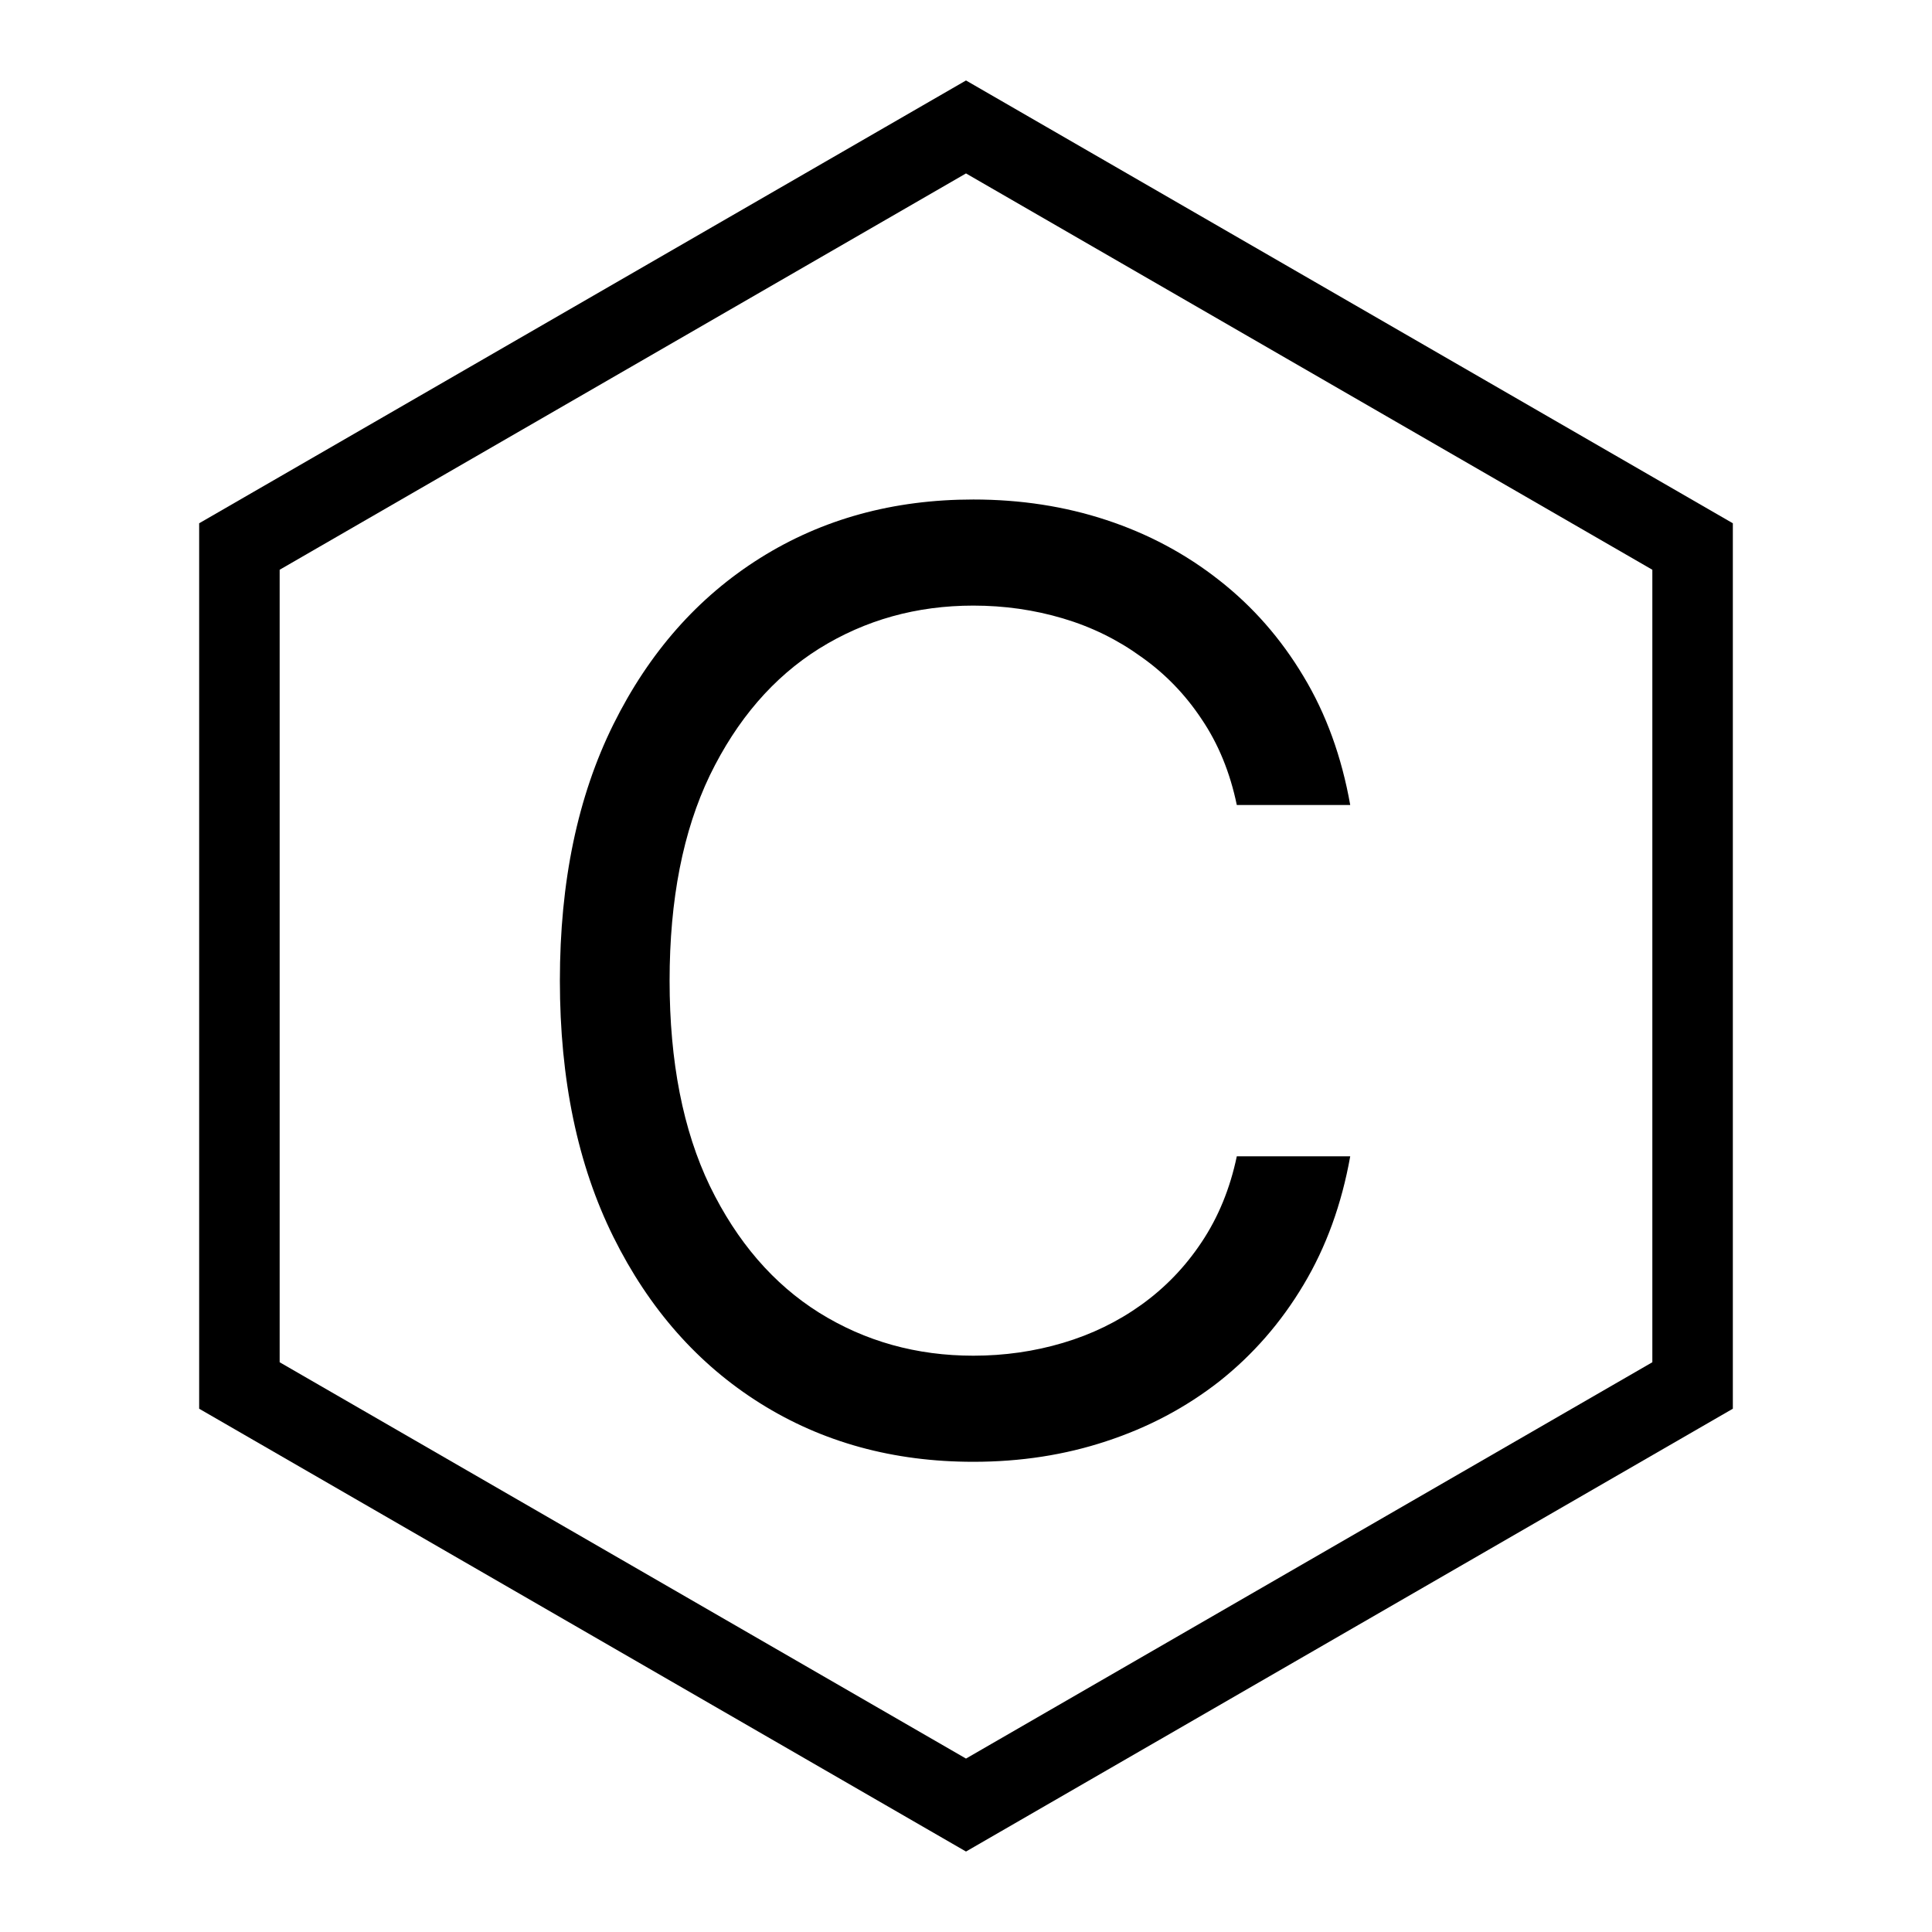
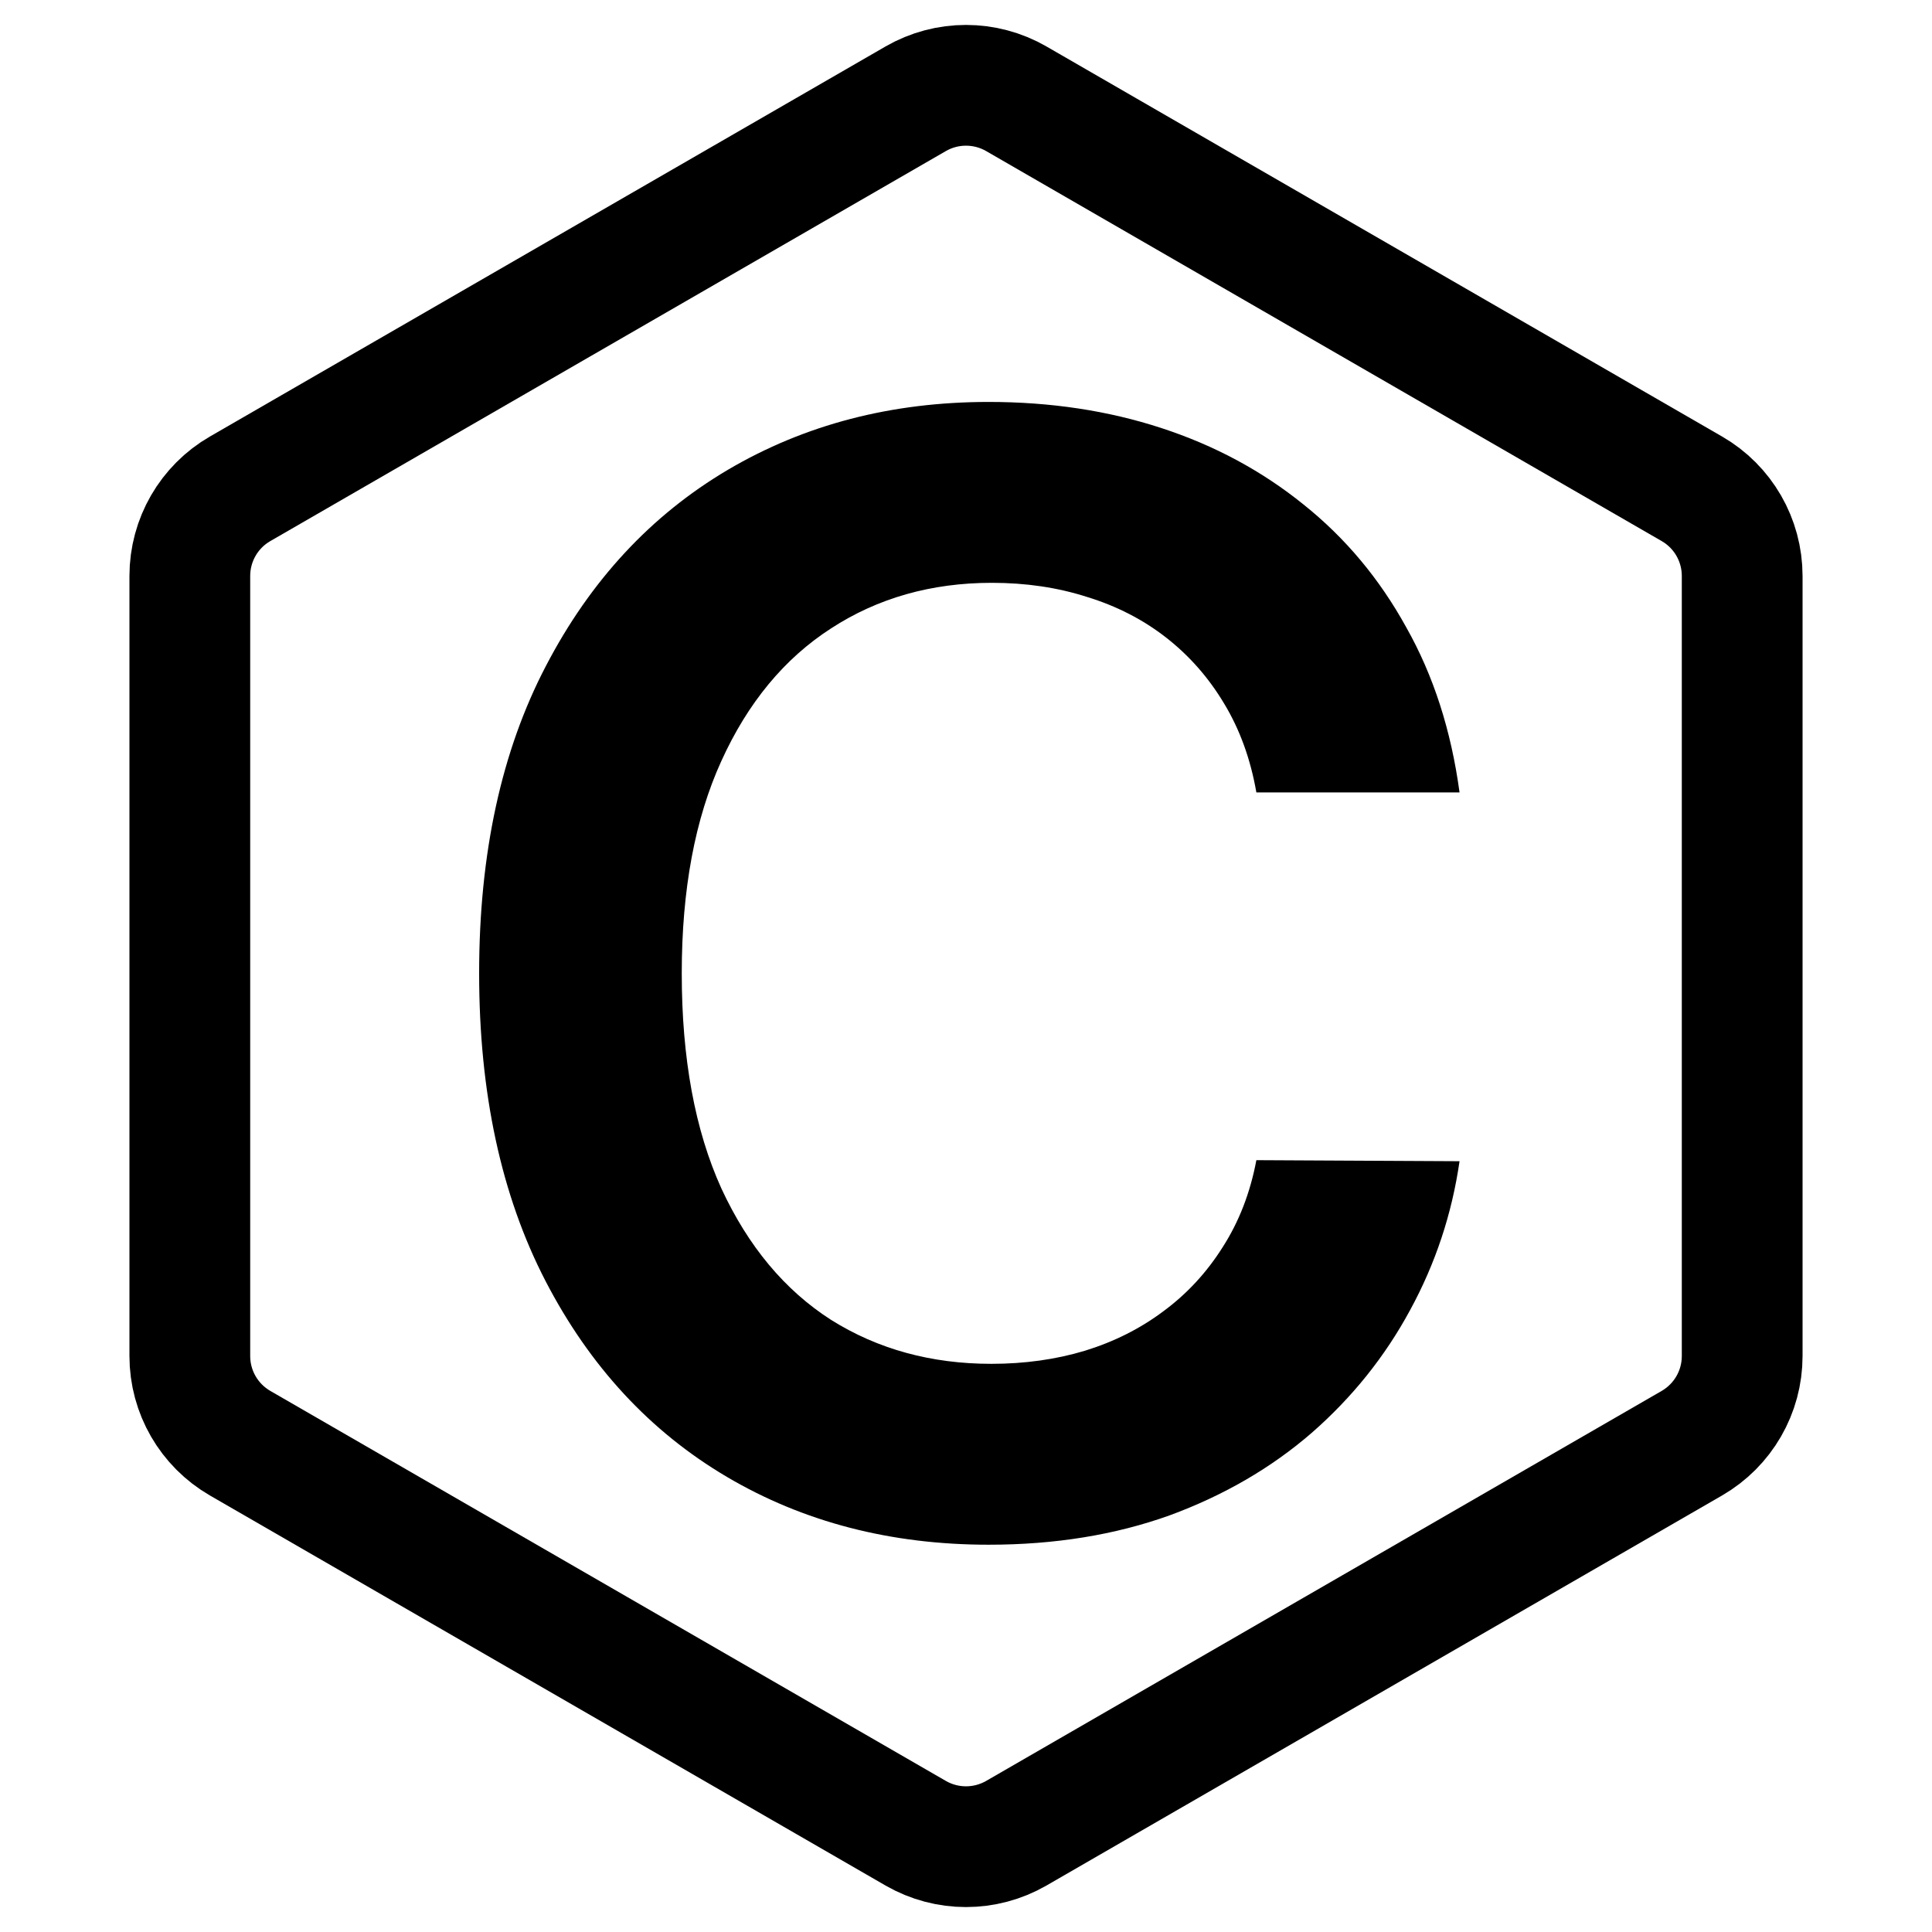
<svg xmlns="http://www.w3.org/2000/svg" width="24" height="24" viewBox="0 0 24 24" fill="none">
-   <path d="M2.974 6.789L12 1.577L21.026 6.789V17.211L12 22.423L2.974 17.211V6.789Z" stroke="black" />
-   <path d="M16.773 10H15.364C15.28 9.595 15.134 9.239 14.926 8.932C14.722 8.625 14.472 8.367 14.176 8.159C13.884 7.947 13.561 7.788 13.204 7.682C12.848 7.576 12.477 7.523 12.091 7.523C11.386 7.523 10.748 7.701 10.176 8.057C9.608 8.413 9.155 8.938 8.818 9.631C8.485 10.324 8.318 11.174 8.318 12.182C8.318 13.189 8.485 14.04 8.818 14.733C9.155 15.426 9.608 15.951 10.176 16.307C10.748 16.663 11.386 16.841 12.091 16.841C12.477 16.841 12.848 16.788 13.204 16.682C13.561 16.576 13.884 16.419 14.176 16.21C14.472 15.998 14.722 15.739 14.926 15.432C15.134 15.121 15.28 14.765 15.364 14.364H16.773C16.667 14.958 16.474 15.491 16.193 15.96C15.913 16.43 15.564 16.829 15.148 17.159C14.731 17.485 14.263 17.733 13.744 17.903C13.229 18.074 12.678 18.159 12.091 18.159C11.098 18.159 10.216 17.917 9.443 17.432C8.67 16.947 8.062 16.258 7.619 15.364C7.176 14.47 6.955 13.409 6.955 12.182C6.955 10.954 7.176 9.894 7.619 9C8.062 8.106 8.67 7.417 9.443 6.932C10.216 6.447 11.098 6.205 12.091 6.205C12.678 6.205 13.229 6.29 13.744 6.46C14.263 6.631 14.731 6.881 15.148 7.21C15.564 7.536 15.913 7.934 16.193 8.403C16.474 8.869 16.667 9.402 16.773 10Z" fill="black" />
+   <path d="M11.375 1.227C11.762 1.004 12.238 1.004 12.625 1.227L21.017 6.072C21.404 6.295 21.642 6.708 21.642 7.155V16.845C21.642 17.292 21.404 17.704 21.017 17.928L12.625 22.773C12.238 22.996 11.762 22.996 11.375 22.773L2.983 17.928C2.596 17.704 2.358 17.292 2.358 16.845V7.155C2.358 6.708 2.596 6.295 2.983 6.072L11.375 1.227Z" stroke="black" stroke-width="1.5" />
+   <path d="M18.131 9.844H15.607C15.535 9.43 15.402 9.064 15.209 8.744C15.016 8.42 14.775 8.146 14.487 7.921C14.199 7.696 13.871 7.528 13.502 7.415C13.138 7.298 12.744 7.24 12.321 7.24C11.57 7.24 10.904 7.429 10.324 7.806C9.744 8.18 9.29 8.729 8.961 9.453C8.633 10.172 8.469 11.052 8.469 12.091C8.469 13.148 8.633 14.039 8.961 14.763C9.294 15.482 9.748 16.027 10.324 16.396C10.904 16.76 11.568 16.942 12.315 16.942C12.728 16.942 13.115 16.888 13.475 16.78C13.839 16.668 14.166 16.504 14.453 16.288C14.746 16.072 14.991 15.806 15.189 15.492C15.391 15.177 15.531 14.817 15.607 14.412L18.131 14.425C18.036 15.082 17.831 15.698 17.517 16.274C17.206 16.85 16.799 17.358 16.295 17.799C15.792 18.235 15.202 18.577 14.528 18.825C13.853 19.067 13.104 19.189 12.281 19.189C11.066 19.189 9.982 18.908 9.029 18.346C8.075 17.783 7.324 16.971 6.775 15.91C6.226 14.848 5.952 13.575 5.952 12.091C5.952 10.602 6.229 9.329 6.782 8.272C7.335 7.21 8.089 6.399 9.042 5.836C9.996 5.274 11.075 4.993 12.281 4.993C13.05 4.993 13.765 5.101 14.426 5.317C15.088 5.533 15.677 5.85 16.194 6.268C16.712 6.682 17.137 7.19 17.469 7.793C17.807 8.391 18.027 9.075 18.131 9.844Z" fill="black" />
</svg>
